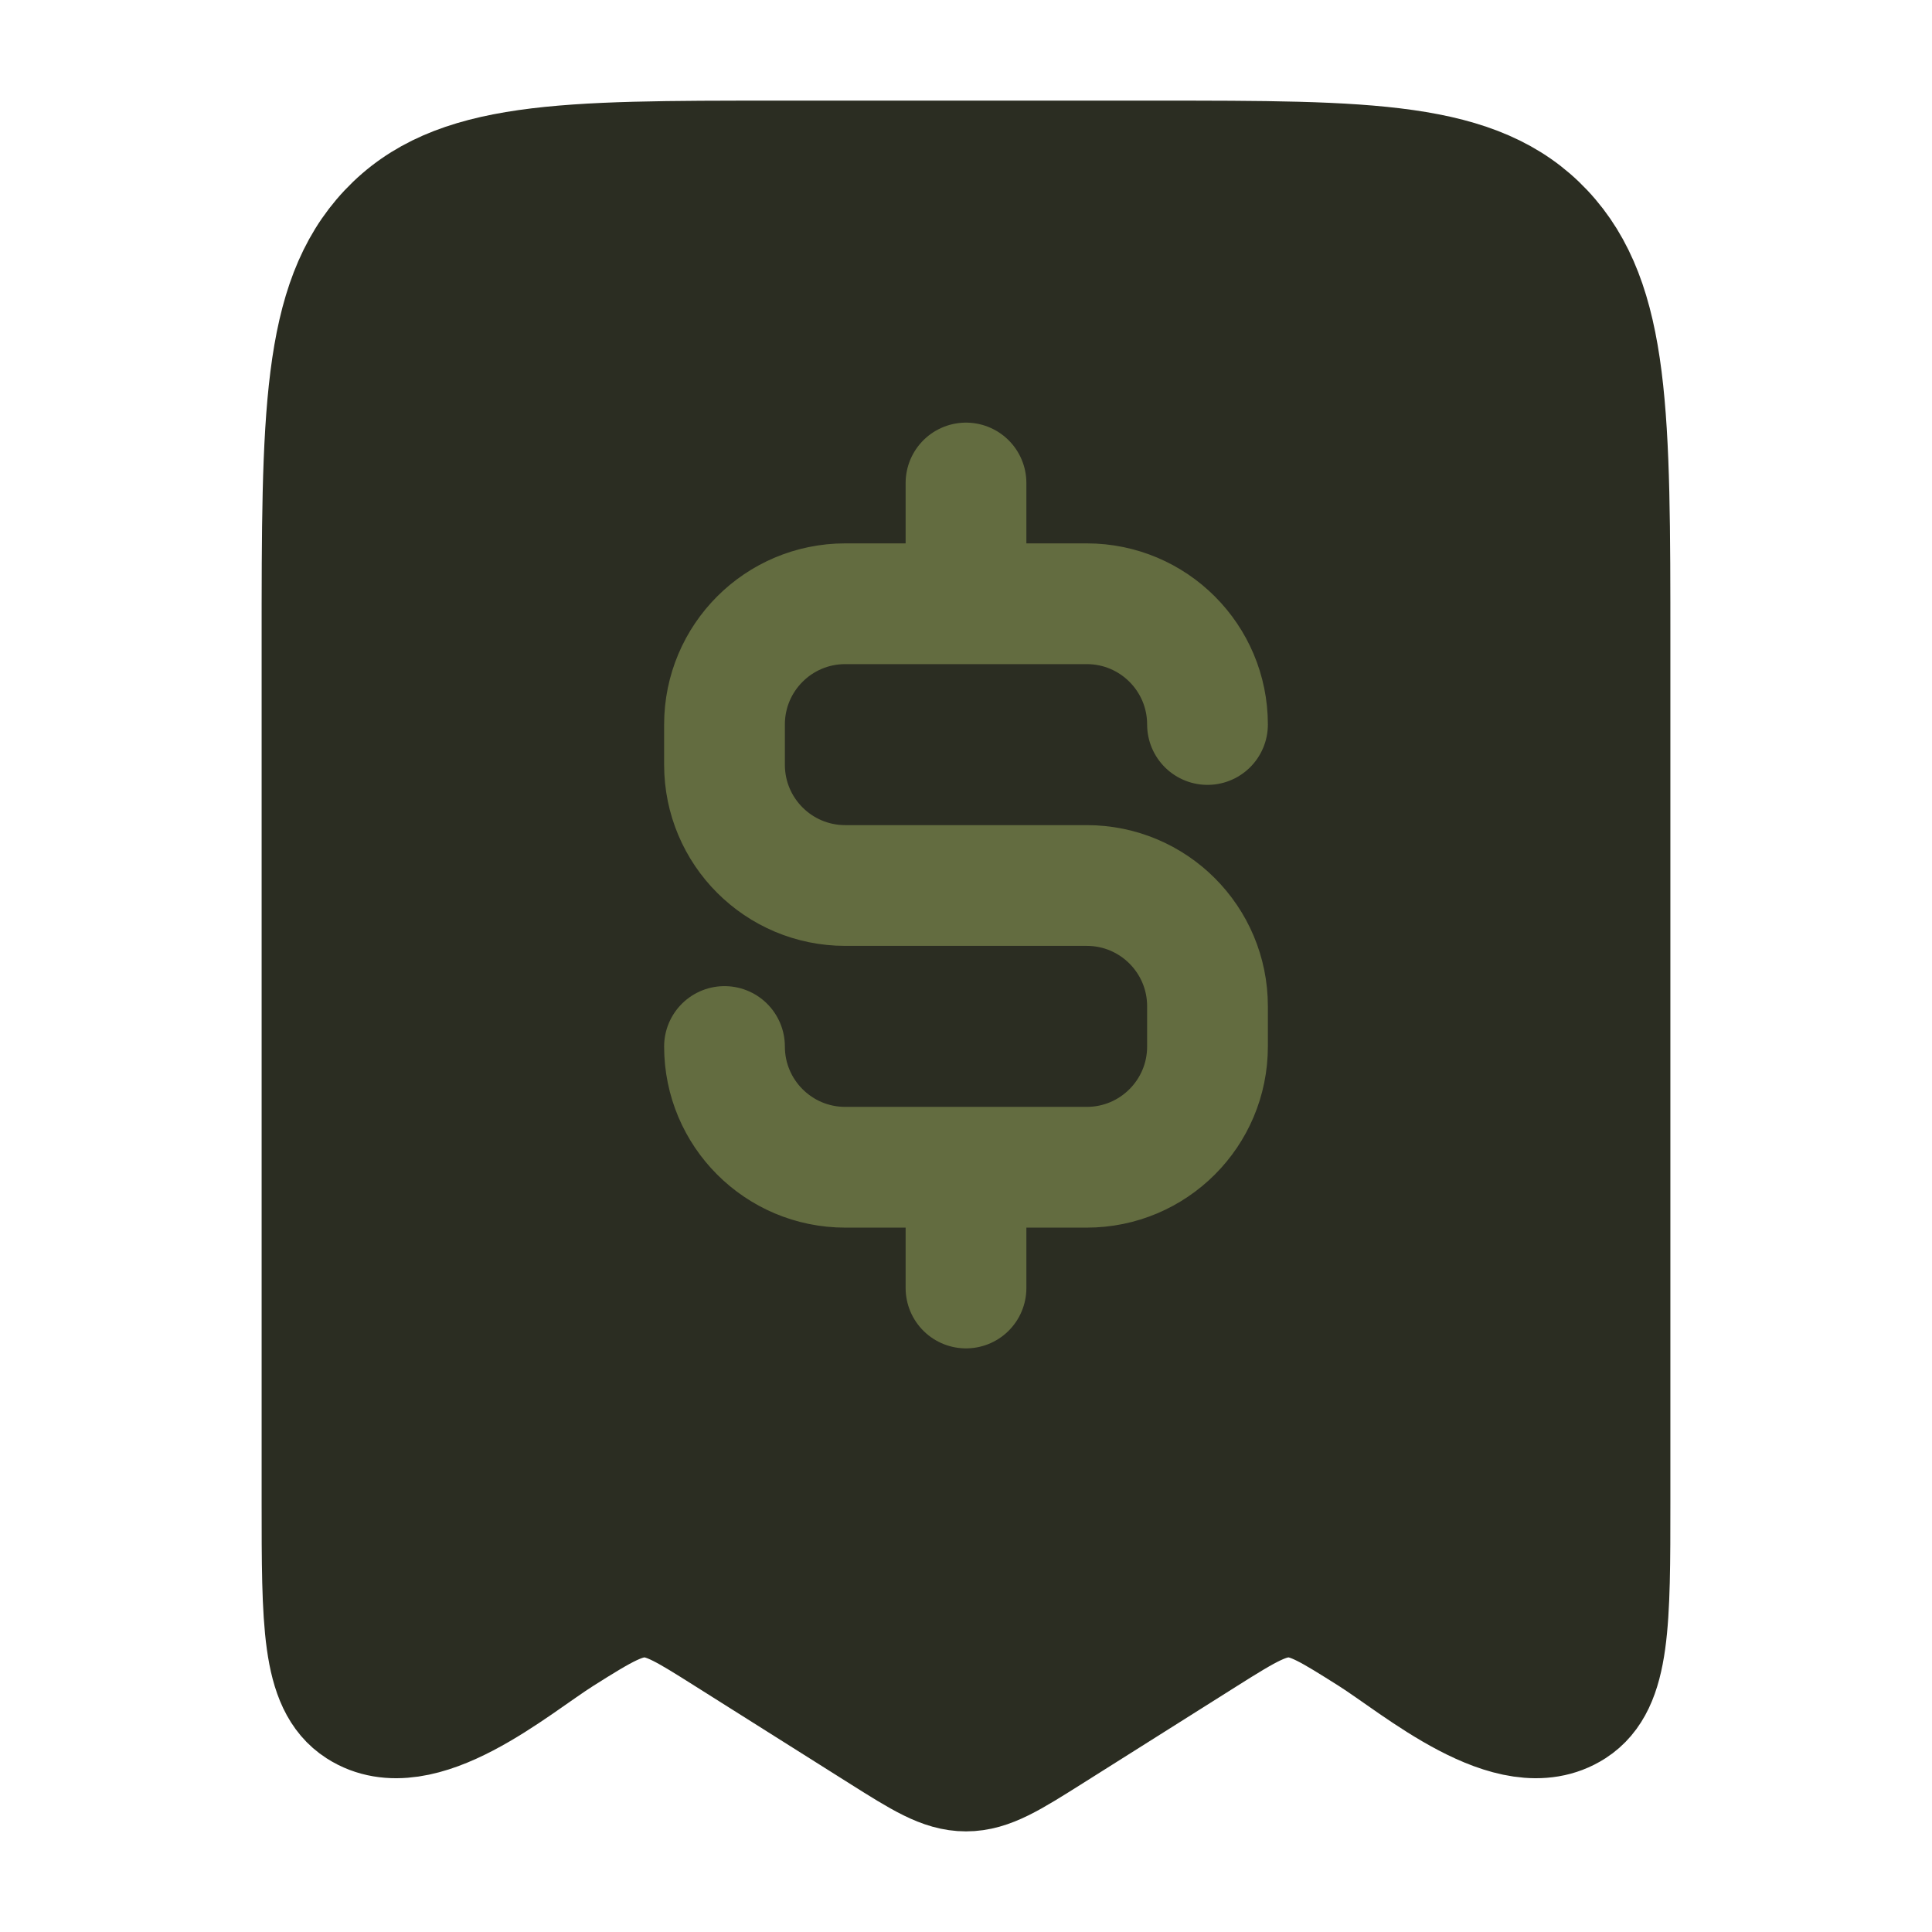
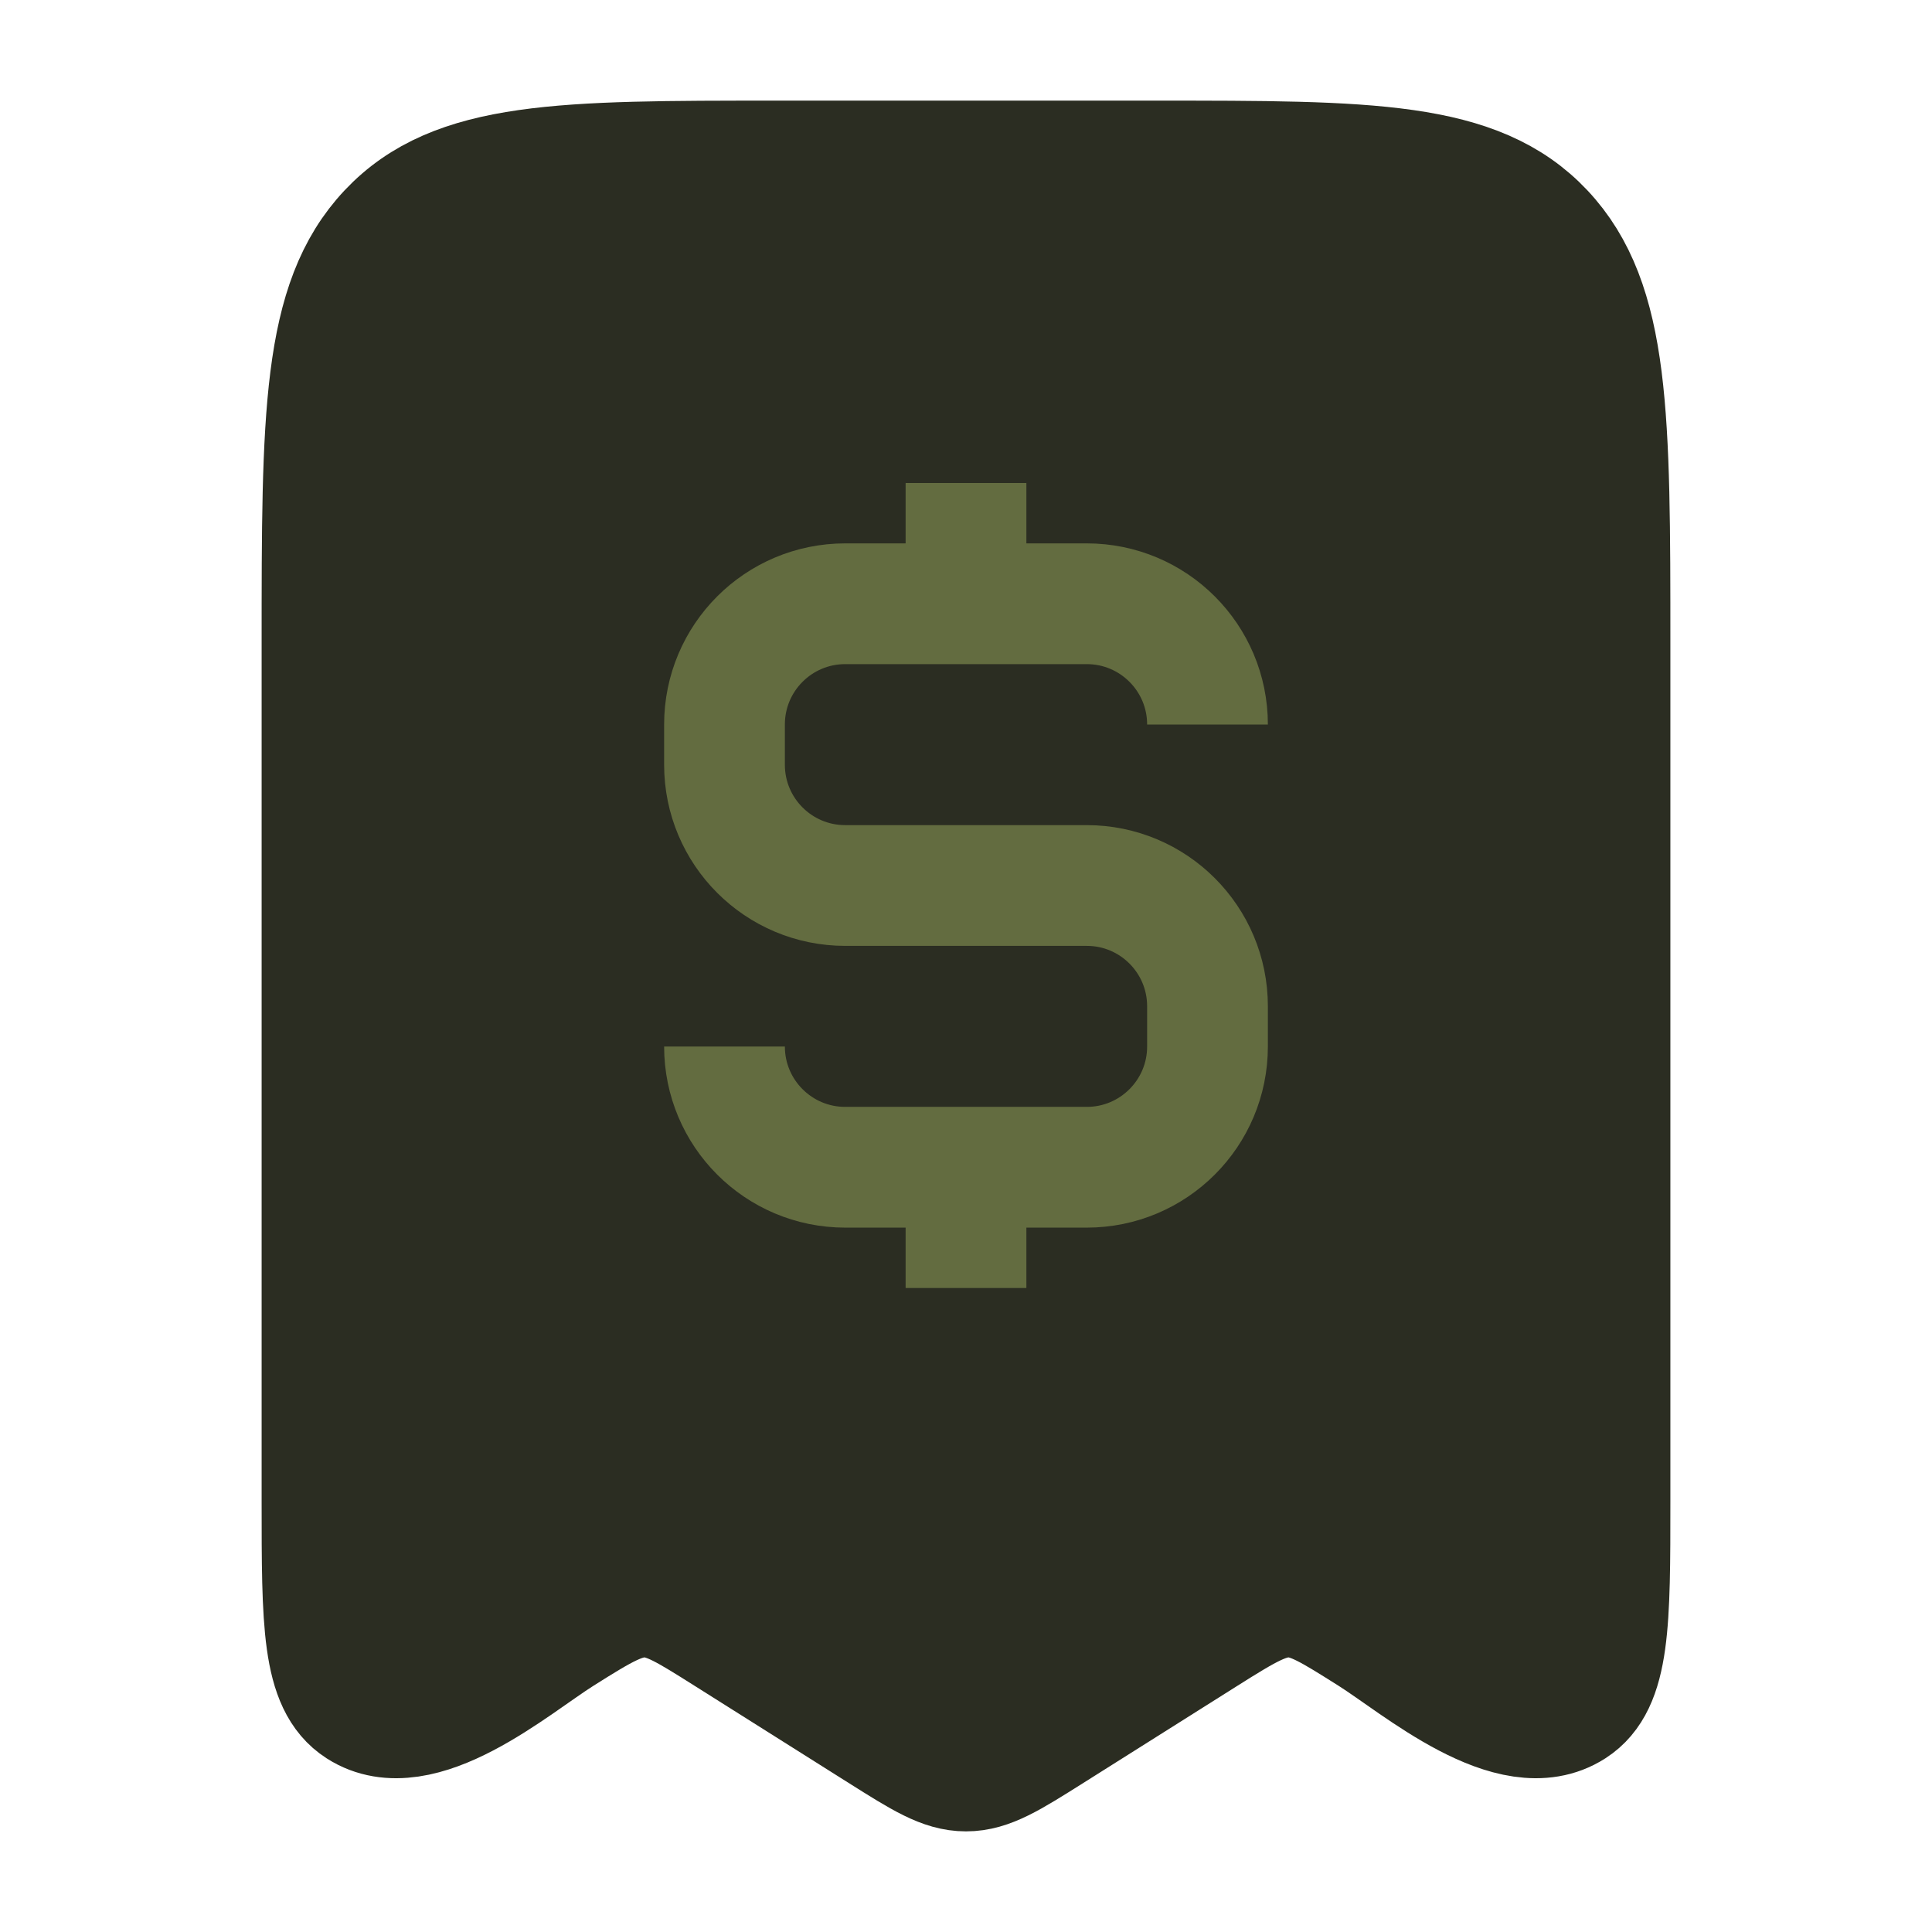
<svg xmlns="http://www.w3.org/2000/svg" width="48" height="48" viewBox="0 0 48 48" fill="none">
-   <path d="M21.88 43.025L18.058 40.615C17.088 40.003 16.603 39.697 16.065 39.679C15.483 39.66 14.99 39.954 13.942 40.615C12.768 41.355 10.434 43.394 8.924 42.422C8 41.827 8 40.315 8 37.292V16C8 10.343 8 7.515 9.654 5.757C11.308 4 13.97 4 19.294 4H28.706C34.03 4 36.692 4 38.346 5.757C40 7.515 40 10.343 40 16V37.292C40 40.315 40 41.827 39.076 42.422C37.566 43.394 35.232 41.355 34.058 40.615C33.088 40.003 32.603 39.697 32.065 39.679C31.483 39.66 30.99 39.954 29.942 40.615L26.12 43.025C25.089 43.675 24.574 44 24 44C23.426 44 22.911 43.675 21.88 43.025Z" fill="#2B2D22" stroke="#2B2D22" stroke-width="3" stroke-linecap="round" stroke-linejoin="round" />
-   <path d="M24 15H27C28.657 15 30 16.343 30 18M24 15H21C19.343 15 18 16.343 18 18V19C18 20.657 19.343 22 21 22H27C28.657 22 30 23.343 30 25V26C30 27.657 28.657 29 27 29H24M24 15V12M24 29H21C19.343 29 18 27.657 18 26M24 29V32" stroke="#E8FF85" stroke-opacity="0.3" stroke-width="3" stroke-linecap="round" stroke-linejoin="round" />
+   <path d="M21.88 43.025L18.058 40.615C17.088 40.003 16.603 39.697 16.065 39.679C15.483 39.66 14.99 39.954 13.942 40.615C12.768 41.355 10.434 43.394 8.924 42.422C8 41.827 8 40.315 8 37.292V16C8 10.343 8 7.515 9.654 5.757C11.308 4 13.97 4 19.294 4H28.706C34.03 4 36.692 4 38.346 5.757C40 7.515 40 10.343 40 16V37.292C40 40.315 40 41.827 39.076 42.422C37.566 43.394 35.232 41.355 34.058 40.615C33.088 40.003 32.603 39.697 32.065 39.679C31.483 39.66 30.99 39.954 29.942 40.615L26.12 43.025C25.089 43.675 24.574 44 24 44C23.426 44 22.911 43.675 21.88 43.025Z" fill="#2B2D22" stroke="#2B2D22" stroke-width="3" strokeLinecap="round" strokeLinejoin="round" />
+   <path d="M24 15H27C28.657 15 30 16.343 30 18M24 15H21C19.343 15 18 16.343 18 18V19C18 20.657 19.343 22 21 22H27C28.657 22 30 23.343 30 25V26C30 27.657 28.657 29 27 29H24M24 15V12M24 29H21C19.343 29 18 27.657 18 26M24 29V32" stroke="#E8FF85" stroke-opacity="0.3" stroke-width="3" strokeLinecap="round" strokeLinejoin="round" />
</svg>
